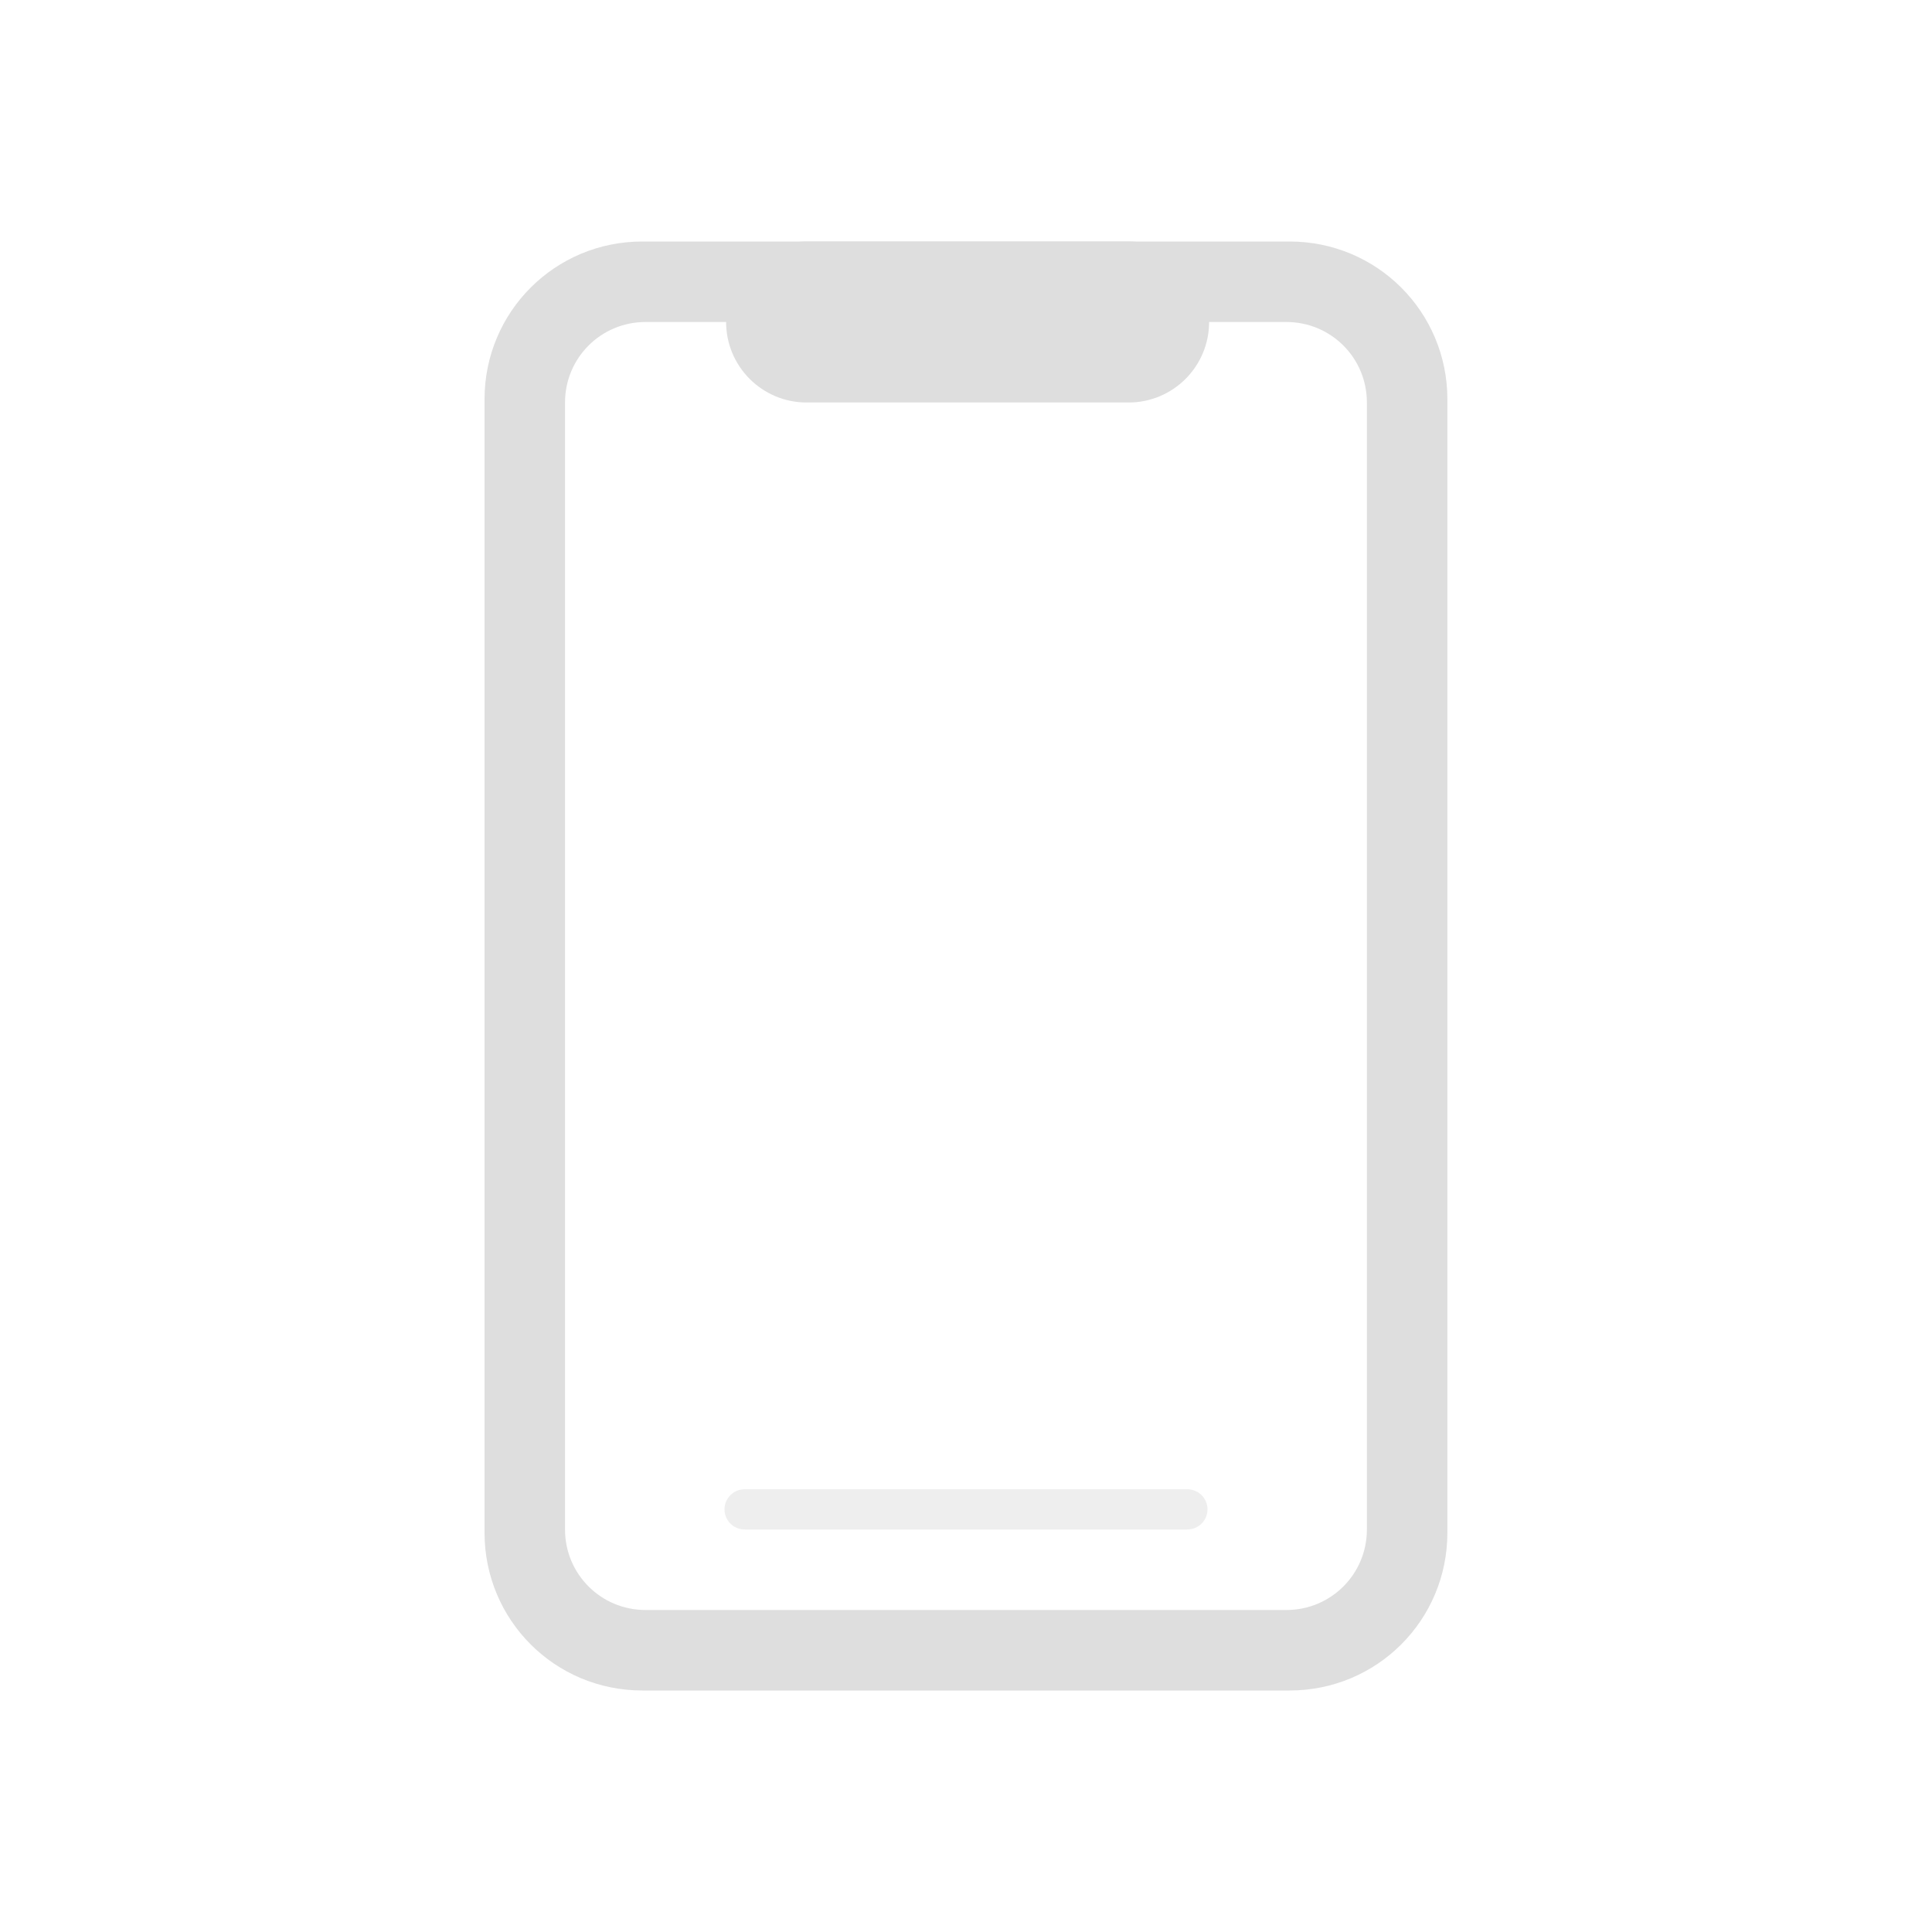
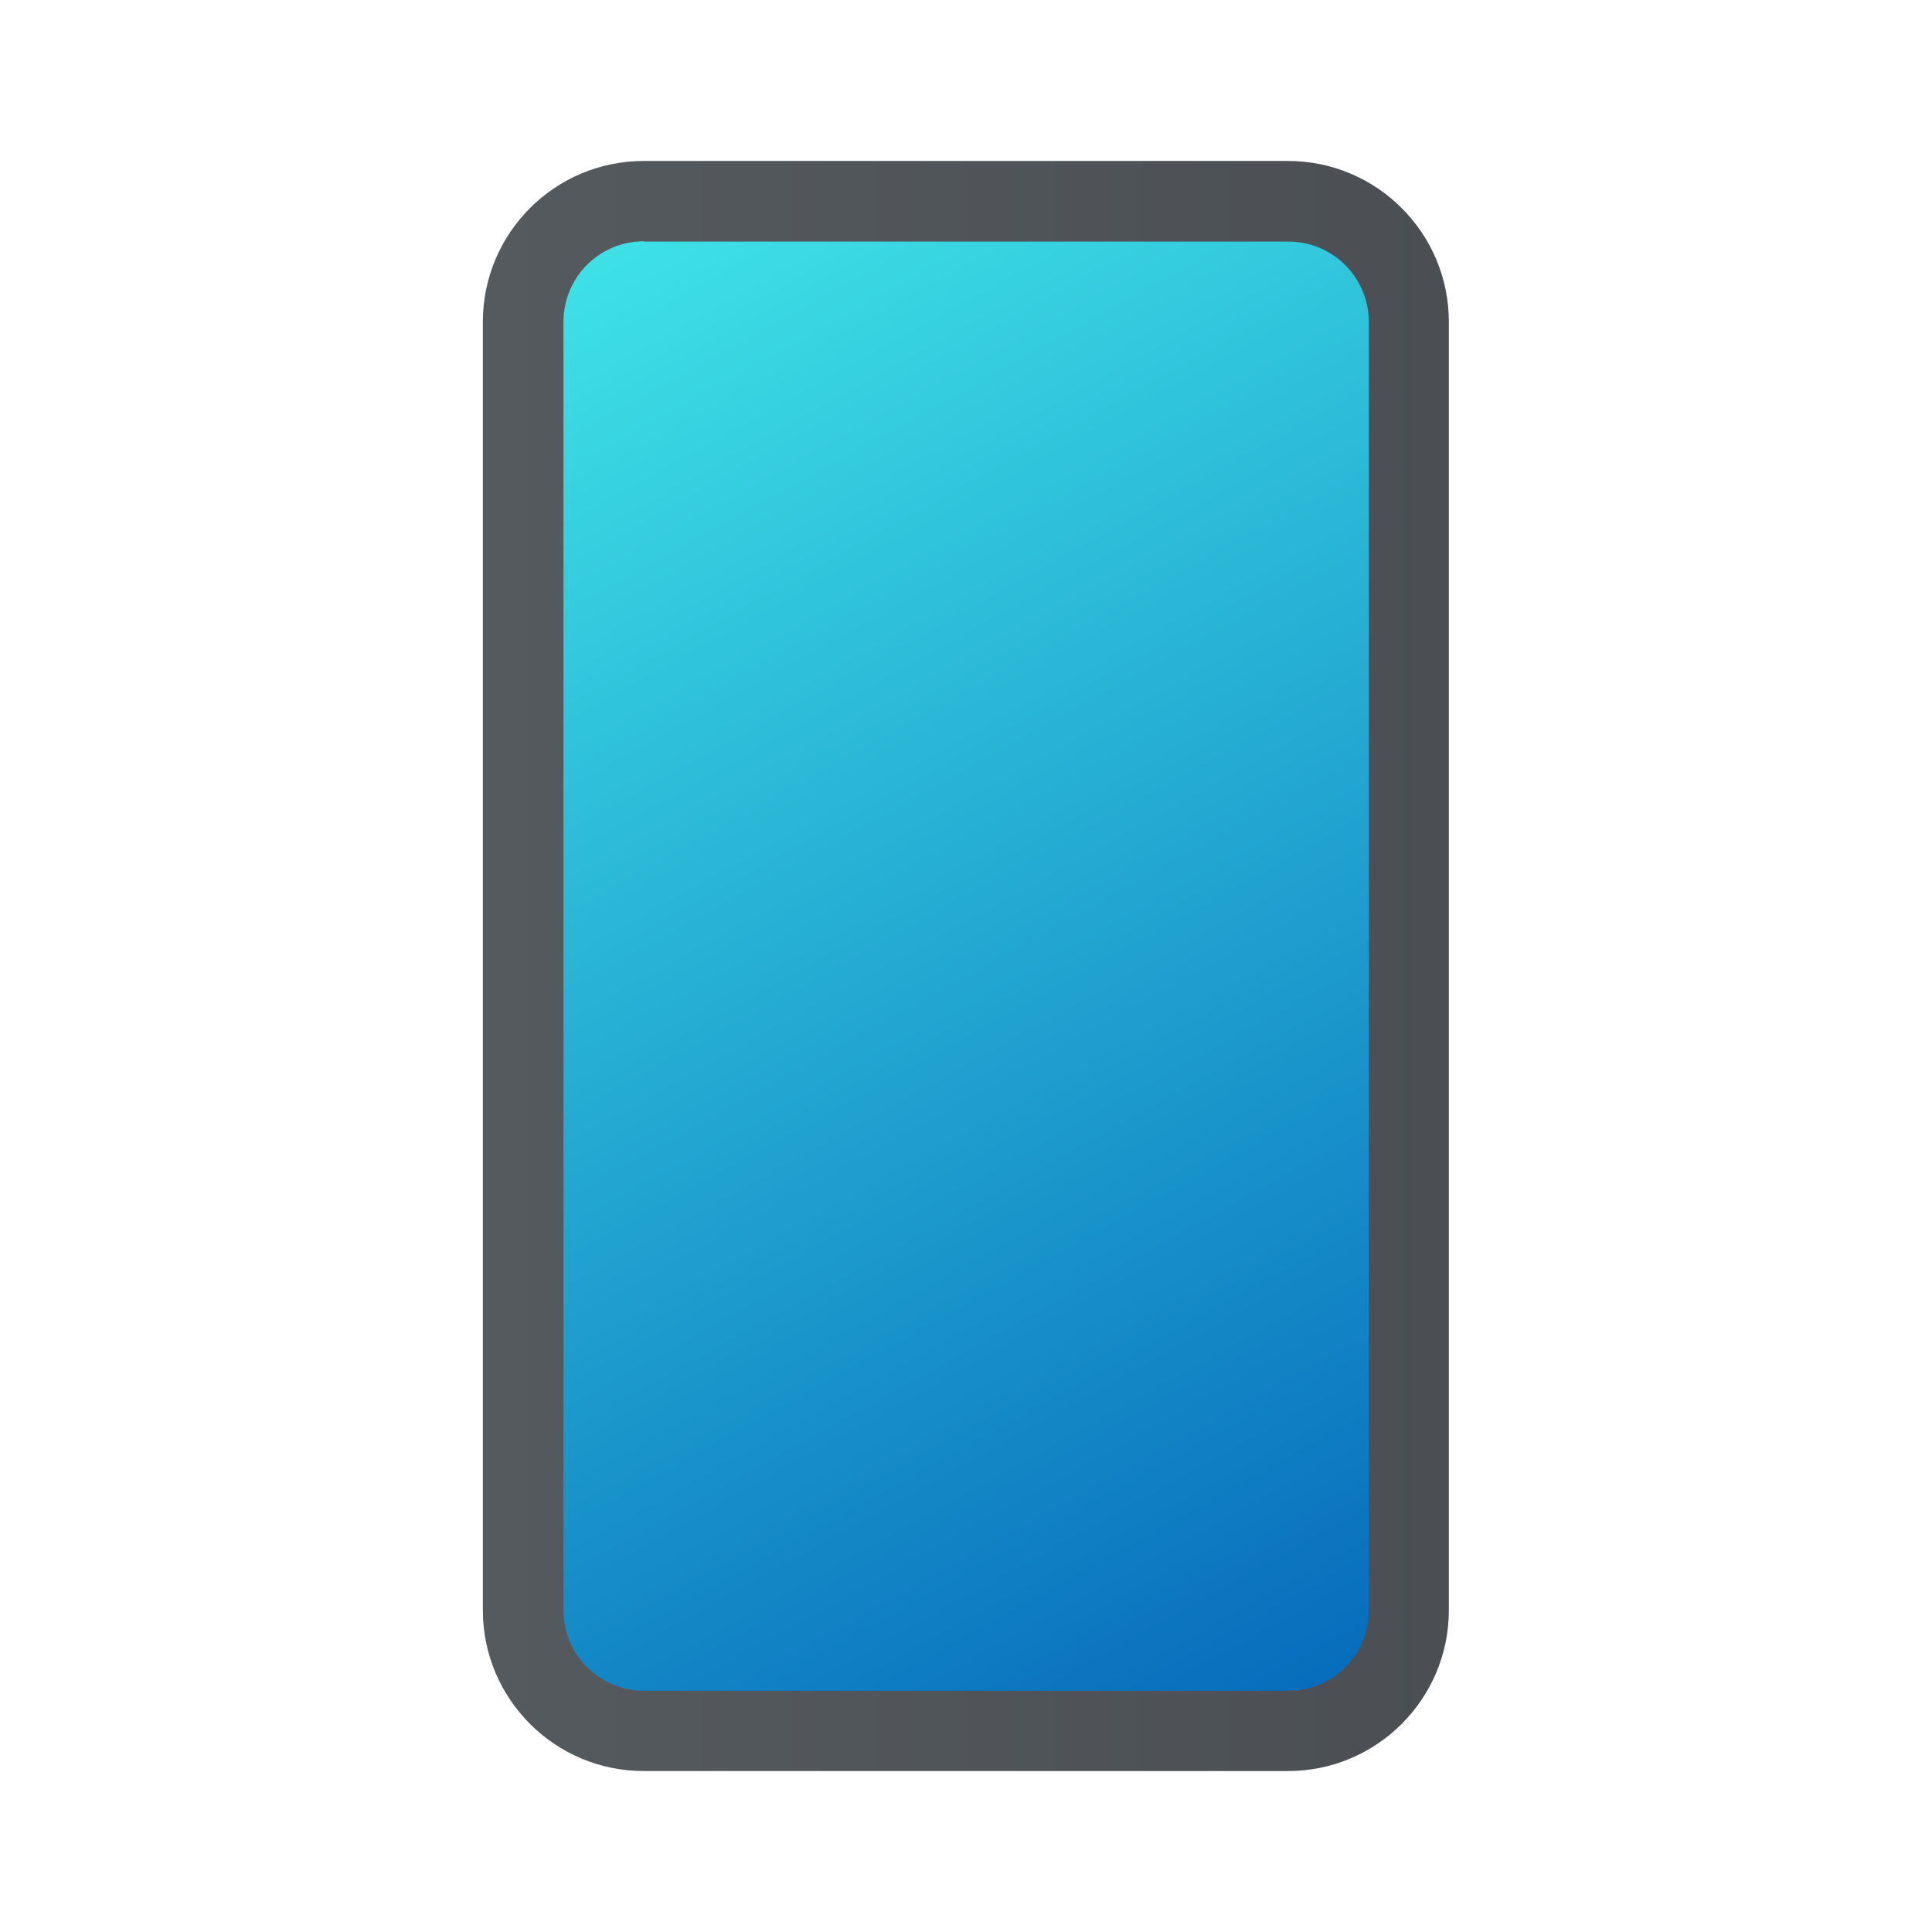
- <svg xmlns="http://www.w3.org/2000/svg" width="24" height="24" version="1.1">
-   <defs>
-     <style id="current-color-scheme" type="text/css">.ColorScheme-Text { color:#dedede; } .ColorScheme-Highlight { color:#5294e2; }</style>
+ <svg xmlns="http://www.w3.org/2000/svg" xmlns:xlink="http://www.w3.org/1999/xlink" width="24" height="24" viewBox="0 0 6.35 6.35" version="1.1" id="svg5">
+   <defs id="defs2">
+     <linearGradient id="linearGradient2301">
+       <stop style="stop-color:#3fe3e7;stop-opacity:1;" offset="0" id="stop2297" />
+       <stop style="stop-color:#066bbc;stop-opacity:1" offset="1" id="stop2299" />
+     </linearGradient>
+     <linearGradient id="linearGradient1116">
+       <stop style="stop-color:#555a5f;stop-opacity:1;" offset="0" id="stop1112" />
+       <stop style="stop-color:#4b4f53;stop-opacity:1" offset="1" id="stop1114" />
+     </linearGradient>
+     <linearGradient xlink:href="#linearGradient2301" id="linearGradient1715" x1="1.323" y1="2.646" x2="6.599" y2="12.167" gradientUnits="userSpaceOnUse" gradientTransform="matrix(0.4999999,0,0,0.4999999,1.190625,-0.5291665)" />
+     <linearGradient xlink:href="#linearGradient1116" id="linearGradient1561" x1="3.903" y1="7.048" x2="11.841" y2="7.048" gradientUnits="userSpaceOnUse" gradientTransform="matrix(0.4,0,0,0.4,0.02612041,0.35568)" />
  </defs>
-   <g class="ColorScheme-Text" fill="currentColor">
-     <path x="4" d="m7.98 3c-1.087 0-1.961 0.874-1.961 1.961v14.078c0 1.087 0.874 1.961 1.961 1.961h8.039c1.087 0 1.961-0.874 1.961-1.961v-14.078c0-1.087-0.874-1.961-1.961-1.961zm0.039 1h7.961c0.554 0 1 0.446 1 1v14c0 0.554-0.446 1-1 1h-7.961c-0.554 0-1-0.446-1-1v-14c0-0.554 0.446-1 1-1z" />
-     <rect x="9.02" y="3" width="6" height="2" rx="1" ry="1" />
-     <rect x="9" y="18.5" width="6" height=".5" rx=".25" ry=".25" opacity=".5" />
-   </g>
+   <rect style="fill:url(#linearGradient1561);fill-opacity:1;stroke-width:0.053;stroke-linejoin:round" id="rect1553" width="3.175" height="5.292" x="1.587" y="0.529" ry="0.529" />
+   <path id="rect1539" style="opacity:1;fill:url(#linearGradient1715);stroke-width:0.397;stroke-linecap:round;stroke-linejoin:round" d="m 2.117,0.794 h 2.117 c 0.147,0 0.265,0.118 0.265,0.265 v 4.233 c 0,0.147 -0.118,0.265 -0.265,0.265 H 2.117 c -0.147,0 -0.265,-0.118 -0.265,-0.265 V 1.058 c 0,-0.147 0.118,-0.265 0.265,-0.265 z" />
</svg>
